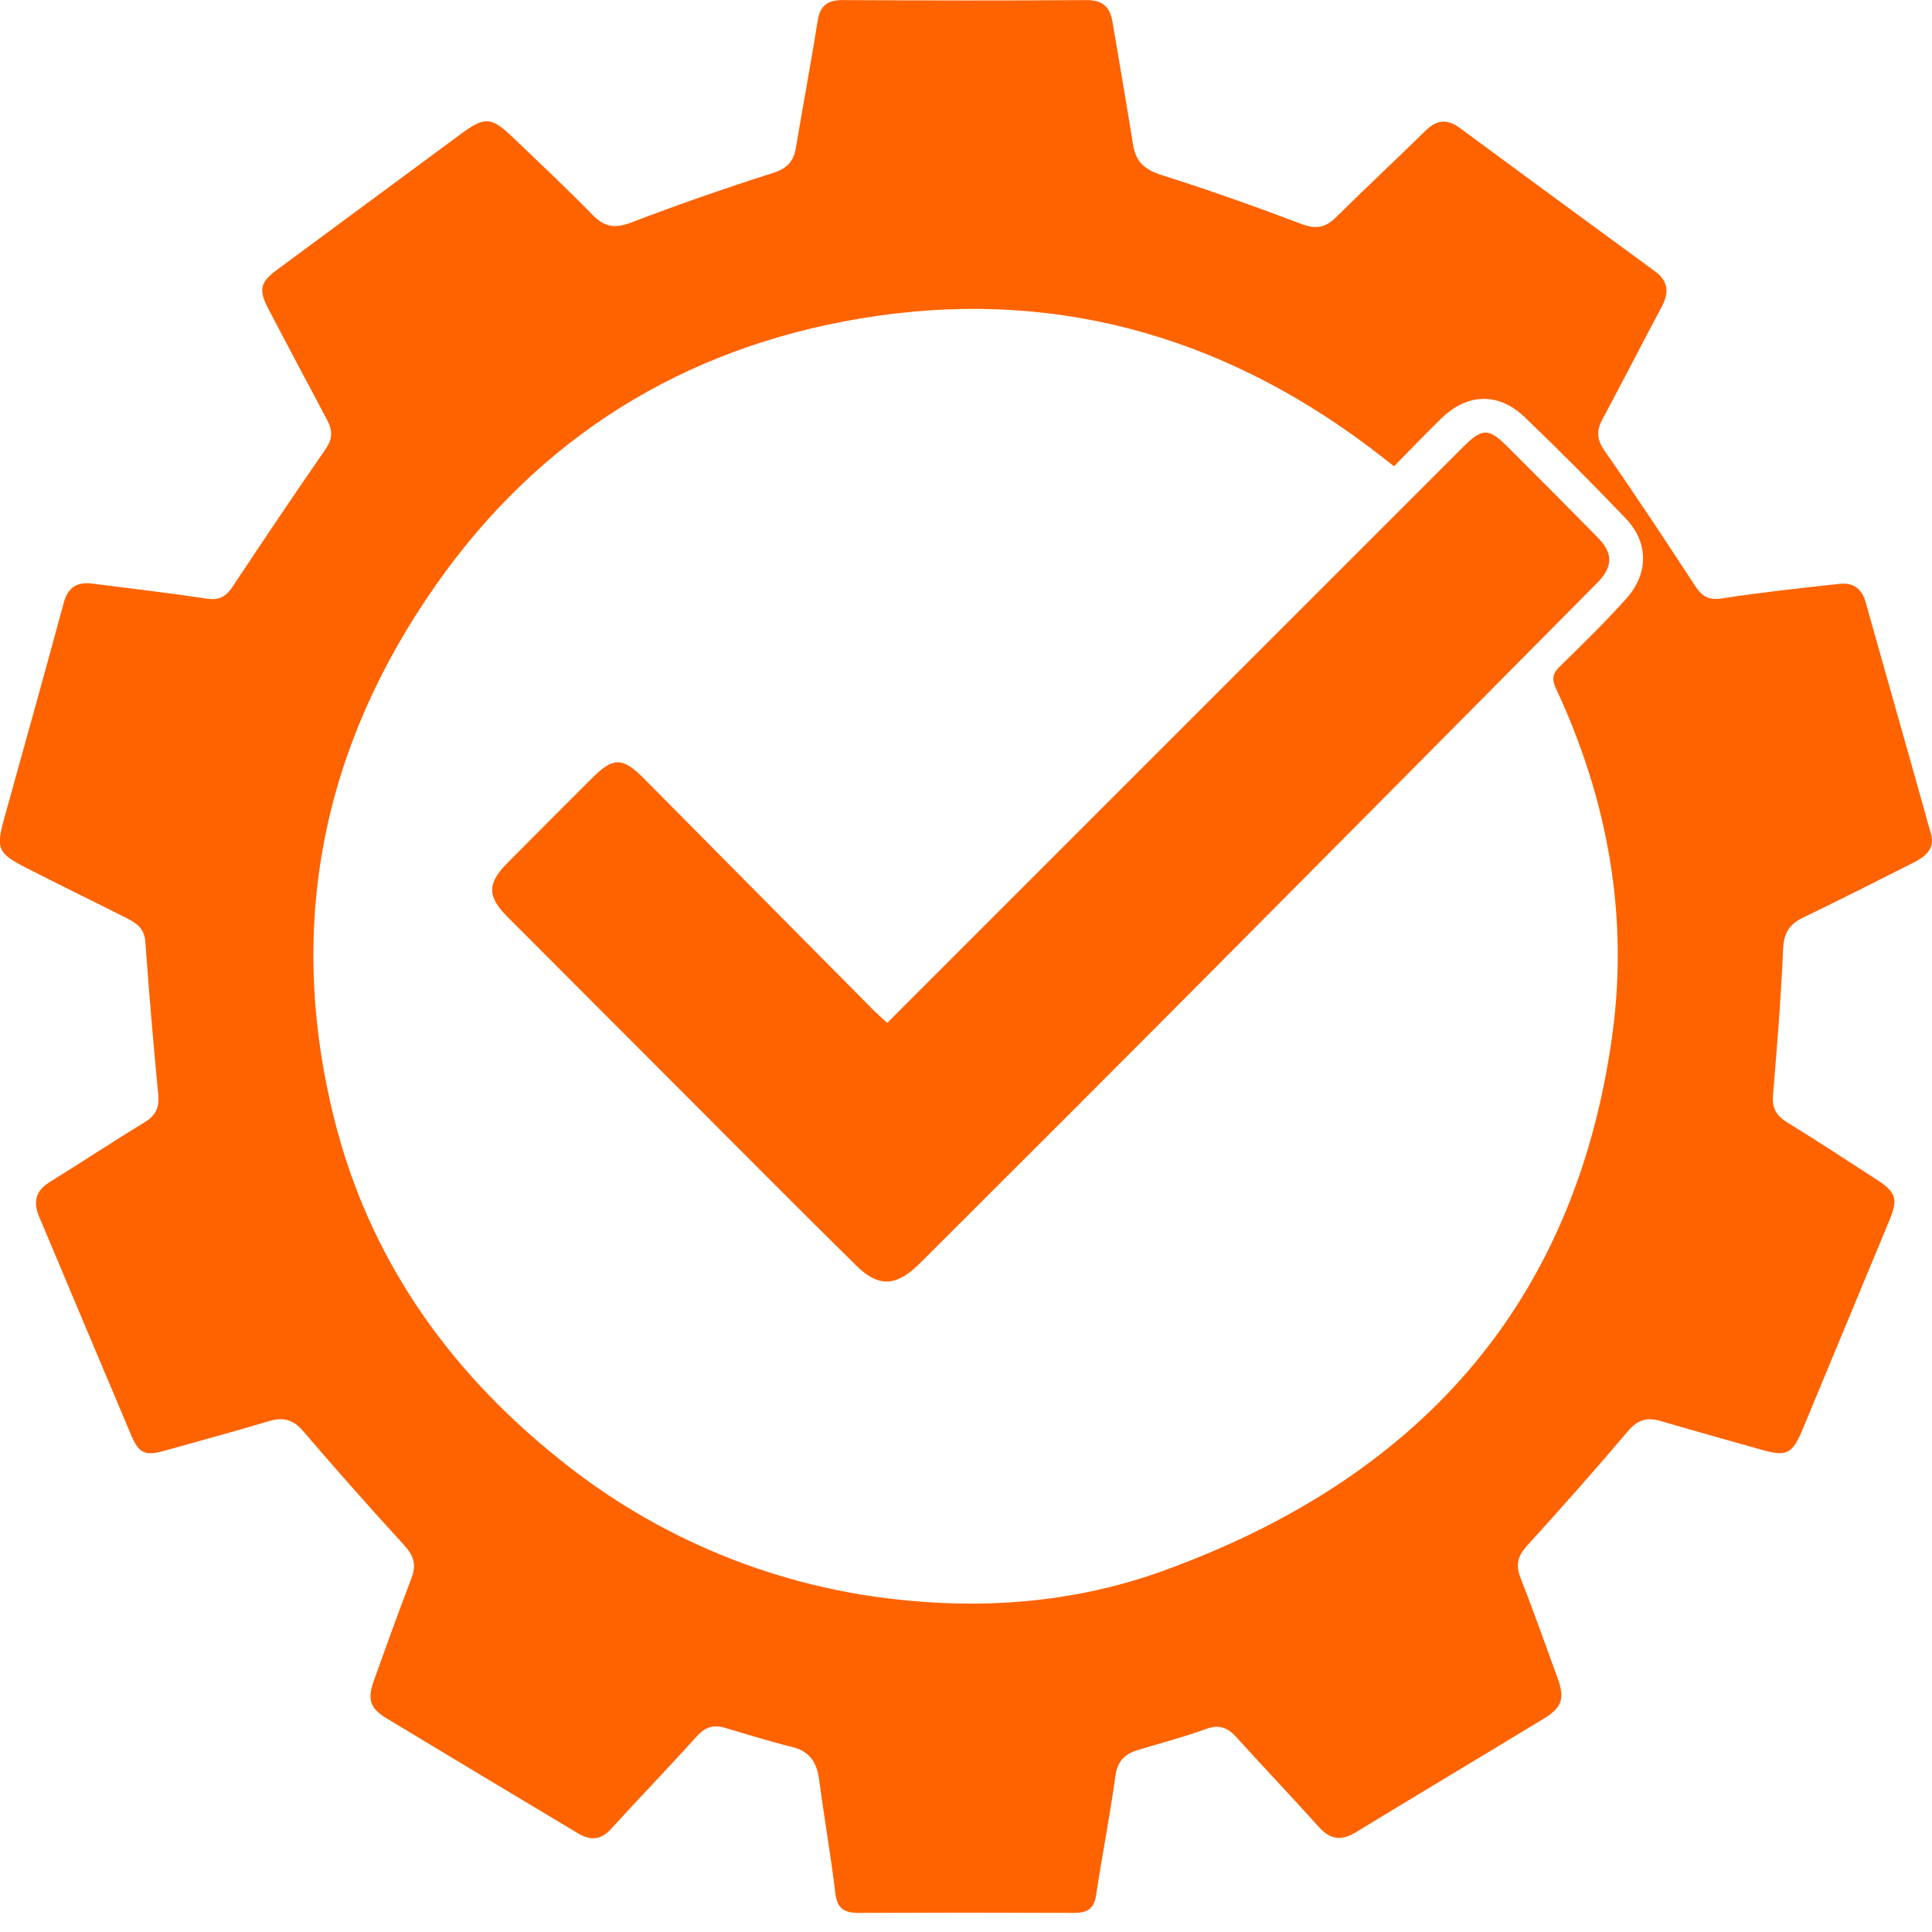
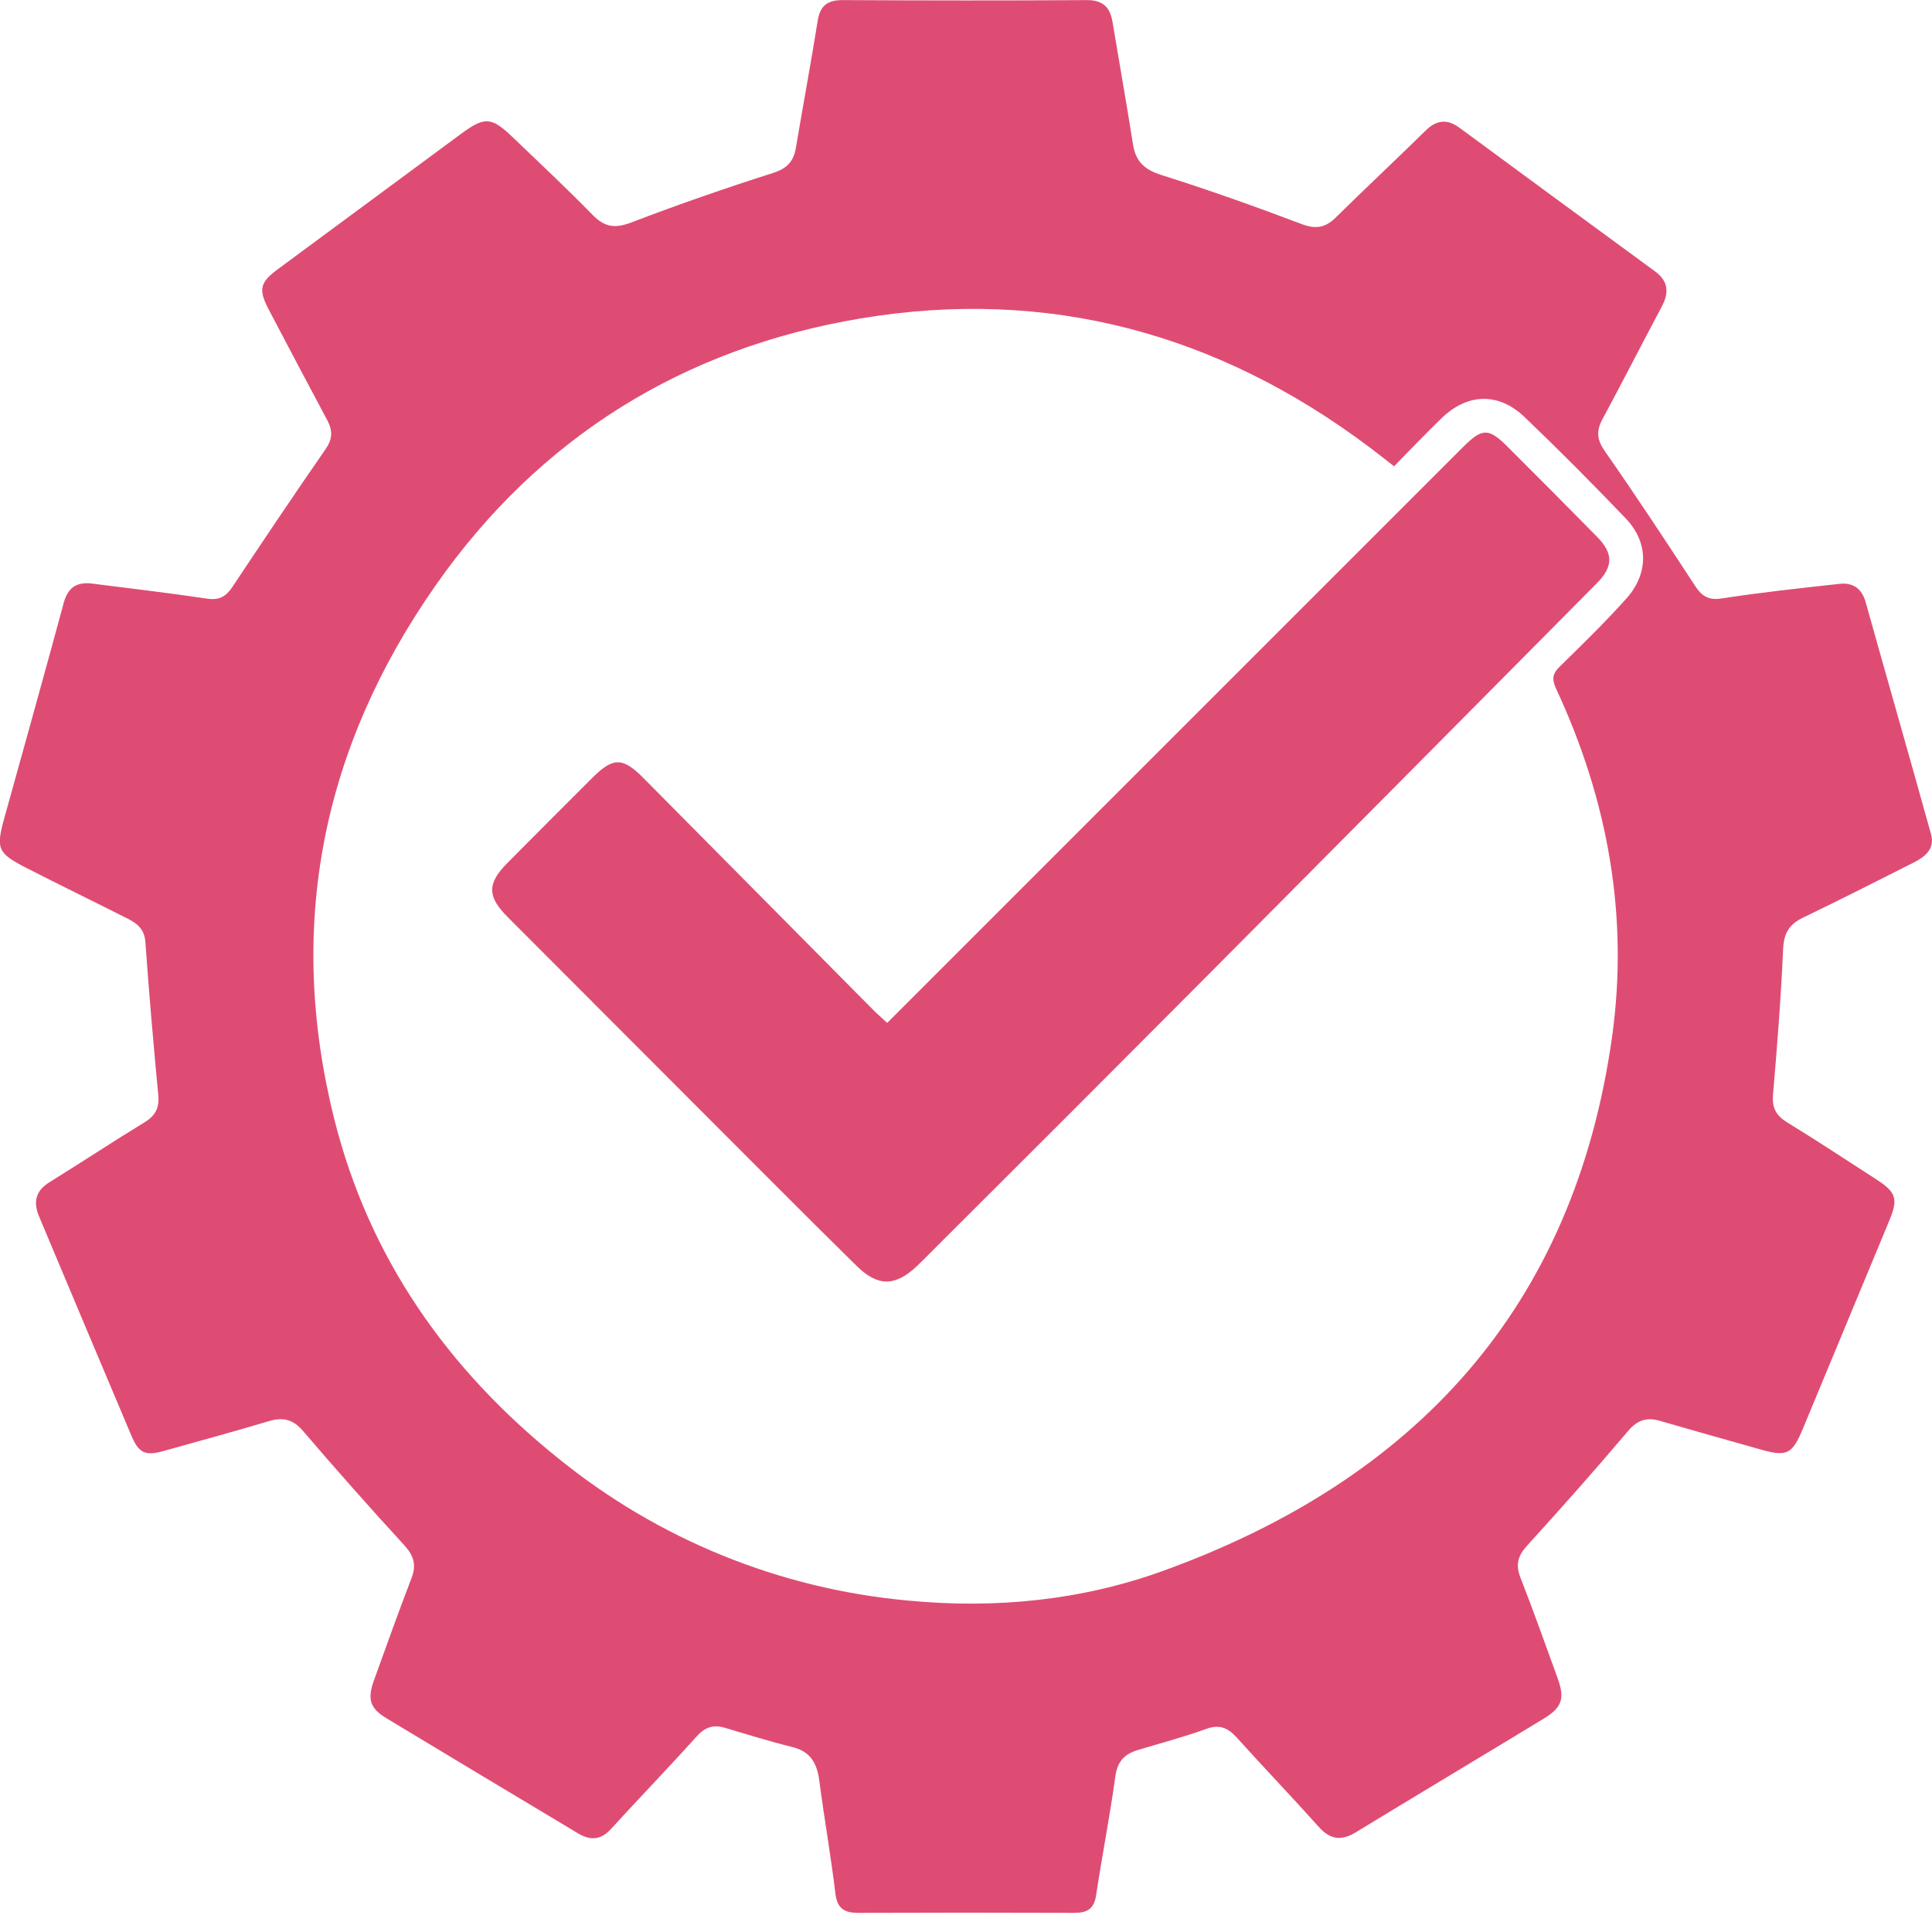
<svg xmlns="http://www.w3.org/2000/svg" width="100" height="100" viewBox="0 0 100 100" fill="none">
-   <path d="M4.698 30.197C6.708 30.455 8.722 30.687 10.727 30.987C11.348 31.079 11.699 30.873 12.025 30.385C13.613 28 15.208 25.617 16.841 23.264C17.213 22.73 17.232 22.296 16.939 21.75C15.911 19.831 14.905 17.912 13.894 15.993C13.371 14.985 13.46 14.613 14.365 13.945C17.517 11.619 20.666 9.293 23.811 6.967C25.082 6.024 25.417 6.024 26.551 7.116C27.935 8.445 29.343 9.757 30.678 11.128C31.296 11.761 31.837 11.836 32.671 11.517C35.093 10.589 37.547 9.739 40.016 8.951C40.742 8.719 41.075 8.354 41.194 7.655C41.565 5.46 41.972 3.271 42.324 1.073C42.448 0.293 42.831 0.002 43.611 0.005C47.827 0.026 52.044 0.033 56.262 0.005C57.119 0.005 57.463 0.403 57.588 1.158C57.937 3.267 58.313 5.373 58.646 7.486C58.784 8.358 59.237 8.778 60.105 9.056C62.548 9.825 64.972 10.688 67.371 11.597C68.113 11.878 68.607 11.786 69.149 11.248C70.68 9.736 72.255 8.269 73.789 6.76C74.369 6.191 74.915 6.149 75.559 6.624C78.922 9.103 82.289 11.576 85.659 14.041C86.347 14.544 86.404 15.135 86.017 15.862C84.982 17.802 83.986 19.761 82.944 21.696C82.616 22.305 82.651 22.758 83.066 23.353C84.658 25.631 86.188 27.951 87.708 30.28C88.057 30.823 88.387 31.083 89.104 30.978C91.133 30.662 93.179 30.444 95.222 30.219C95.91 30.144 96.369 30.462 96.566 31.168C97.686 35.168 98.834 39.161 99.946 43.161C100.166 43.943 99.642 44.346 99.046 44.648C97.14 45.611 95.236 46.577 93.313 47.502C92.599 47.851 92.329 48.311 92.294 49.122C92.184 51.643 91.983 54.16 91.77 56.674C91.715 57.344 91.931 57.743 92.5 58.092C94.055 59.045 95.578 60.051 97.112 61.041C98.159 61.714 98.255 62.061 97.784 63.193C96.299 66.767 94.815 70.341 93.331 73.916C92.76 75.289 92.5 75.417 91.093 75.015C89.373 74.527 87.65 74.049 85.933 73.546C85.235 73.344 84.76 73.494 84.268 74.07C82.562 76.085 80.808 78.061 79.033 80.013C78.557 80.537 78.442 80.997 78.697 81.651C79.365 83.373 79.99 85.112 80.616 86.846C81.005 87.907 80.862 88.374 79.901 88.959C76.66 90.928 73.404 92.873 70.165 94.846C69.421 95.298 68.846 95.215 68.259 94.559C66.863 93.001 65.415 91.488 64.012 89.934C63.551 89.423 63.108 89.236 62.413 89.496C61.251 89.918 60.047 90.229 58.862 90.592C58.197 90.796 57.834 91.183 57.73 91.942C57.449 94.004 57.042 96.05 56.733 98.109C56.627 98.82 56.246 99.012 55.606 99.01C51.883 98.996 48.16 98.996 44.438 99.01C43.706 99.01 43.335 98.796 43.239 98C43.005 96.047 42.66 94.109 42.405 92.158C42.289 91.261 41.947 90.658 41.009 90.426C39.834 90.136 38.677 89.773 37.519 89.43C36.927 89.255 36.494 89.393 36.063 89.873C34.606 91.495 33.088 93.062 31.62 94.672C31.088 95.256 30.54 95.267 29.921 94.895C26.616 92.918 23.314 90.935 20.016 88.945C19.143 88.422 19.004 87.947 19.358 86.968C19.993 85.205 20.625 83.438 21.298 81.686C21.564 80.997 21.419 80.519 20.92 79.977C19.135 78.03 17.384 76.053 15.667 74.046C15.144 73.445 14.62 73.348 13.905 73.562C12.109 74.1 10.299 74.59 8.495 75.096C7.518 75.37 7.19 75.228 6.8 74.307C5.203 70.529 3.611 66.749 2.024 62.968C1.712 62.225 1.834 61.641 2.563 61.189C4.214 60.168 5.835 59.095 7.492 58.084C8.066 57.735 8.258 57.313 8.19 56.65C7.94 54.023 7.71 51.394 7.525 48.761C7.478 48.088 7.097 47.793 6.591 47.54C4.862 46.668 3.125 45.824 1.403 44.943C-0.147 44.151 -0.22 43.936 0.237 42.293C1.265 38.596 2.298 34.903 3.3 31.2C3.515 30.416 3.956 30.13 4.698 30.197ZM72.156 24.136C71.664 23.754 71.284 23.447 70.887 23.152C63.035 17.249 54.226 14.866 44.551 16.482C35.383 18.012 27.924 22.627 22.564 30.277C16.677 38.668 14.798 47.934 17.304 57.932C19.1 65.095 23.145 70.857 28.867 75.459C34.045 79.673 40.365 82.246 47.015 82.846C51.5 83.277 55.955 82.846 60.211 81.304C73.266 76.575 81.478 67.68 83.441 53.663C84.314 47.407 83.214 41.375 80.543 35.648C80.302 35.125 80.368 34.851 80.759 34.474C81.923 33.338 83.091 32.197 84.176 30.985C85.345 29.684 85.333 28.07 84.146 26.832C82.438 25.047 80.695 23.292 78.911 21.586C77.552 20.286 75.927 20.354 74.59 21.671C73.769 22.467 72.987 23.289 72.156 24.136Z" fill="#FE6300" />
-   <path d="M45.921 52.946L56.899 41.965L75.714 23.152C76.726 22.141 77.044 22.132 78.061 23.152C79.606 24.692 81.144 26.24 82.673 27.794C83.506 28.639 83.511 29.324 82.651 30.191C75.916 36.986 69.177 43.775 62.434 50.56C57.696 55.321 52.947 60.072 48.188 64.812C47.942 65.058 47.699 65.309 47.444 65.548C46.326 66.595 45.429 66.595 44.347 65.532C42.875 64.083 41.412 62.63 39.958 61.171C35.397 56.604 30.836 52.036 26.277 47.467C25.214 46.401 25.206 45.735 26.267 44.663C27.717 43.195 29.182 41.742 30.64 40.28C31.735 39.181 32.226 39.184 33.313 40.28C37.302 44.309 41.293 48.337 45.286 52.362C45.467 52.531 45.661 52.702 45.921 52.946Z" fill="#FE6300" />
+   <path d="M4.698 30.197C6.708 30.455 8.722 30.687 10.727 30.987C11.348 31.079 11.699 30.873 12.025 30.385C13.613 28 15.208 25.617 16.841 23.264C17.213 22.73 17.232 22.296 16.939 21.75C15.911 19.831 14.905 17.912 13.894 15.993C13.371 14.985 13.46 14.613 14.365 13.945C17.517 11.619 20.666 9.293 23.811 6.967C25.082 6.024 25.417 6.024 26.551 7.116C27.935 8.445 29.343 9.757 30.678 11.128C31.296 11.761 31.837 11.836 32.671 11.517C35.093 10.589 37.547 9.739 40.016 8.951C40.742 8.719 41.075 8.354 41.194 7.655C41.565 5.46 41.972 3.271 42.324 1.073C42.448 0.293 42.831 0.002 43.611 0.005C47.827 0.026 52.044 0.033 56.262 0.005C57.119 0.005 57.463 0.403 57.588 1.158C57.937 3.267 58.313 5.373 58.646 7.486C58.784 8.358 59.237 8.778 60.105 9.056C62.548 9.825 64.972 10.688 67.371 11.597C68.113 11.878 68.607 11.786 69.149 11.248C70.68 9.736 72.255 8.269 73.789 6.76C74.369 6.191 74.915 6.149 75.559 6.624C78.922 9.103 82.289 11.576 85.659 14.041C86.347 14.544 86.404 15.135 86.017 15.862C84.982 17.802 83.986 19.761 82.944 21.696C82.616 22.305 82.651 22.758 83.066 23.353C84.658 25.631 86.188 27.951 87.708 30.28C88.057 30.823 88.387 31.083 89.104 30.978C91.133 30.662 93.179 30.444 95.222 30.219C95.91 30.144 96.369 30.462 96.566 31.168C97.686 35.168 98.834 39.161 99.946 43.161C100.166 43.943 99.642 44.346 99.046 44.648C97.14 45.611 95.236 46.577 93.313 47.502C92.599 47.851 92.329 48.311 92.294 49.122C92.184 51.643 91.983 54.16 91.77 56.674C91.715 57.344 91.931 57.743 92.5 58.092C94.055 59.045 95.578 60.051 97.112 61.041C98.159 61.714 98.255 62.061 97.784 63.193C96.299 66.767 94.815 70.341 93.331 73.916C92.76 75.289 92.5 75.417 91.093 75.015C89.373 74.527 87.65 74.049 85.933 73.546C85.235 73.344 84.76 73.494 84.268 74.07C82.562 76.085 80.808 78.061 79.033 80.013C78.557 80.537 78.442 80.997 78.697 81.651C79.365 83.373 79.99 85.112 80.616 86.846C81.005 87.907 80.862 88.374 79.901 88.959C76.66 90.928 73.404 92.873 70.165 94.846C69.421 95.298 68.846 95.215 68.259 94.559C66.863 93.001 65.415 91.488 64.012 89.934C63.551 89.423 63.108 89.236 62.413 89.496C61.251 89.918 60.047 90.229 58.862 90.592C58.197 90.796 57.834 91.183 57.73 91.942C57.449 94.004 57.042 96.05 56.733 98.109C56.627 98.82 56.246 99.012 55.606 99.01C51.883 98.996 48.16 98.996 44.438 99.01C43.706 99.01 43.335 98.796 43.239 98C43.005 96.047 42.66 94.109 42.405 92.158C42.289 91.261 41.947 90.658 41.009 90.426C39.834 90.136 38.677 89.773 37.519 89.43C36.927 89.255 36.494 89.393 36.063 89.873C34.606 91.495 33.088 93.062 31.62 94.672C31.088 95.256 30.54 95.267 29.921 94.895C26.616 92.918 23.314 90.935 20.016 88.945C19.143 88.422 19.004 87.947 19.358 86.968C19.993 85.205 20.625 83.438 21.298 81.686C21.564 80.997 21.419 80.519 20.92 79.977C19.135 78.03 17.384 76.053 15.667 74.046C15.144 73.445 14.62 73.348 13.905 73.562C12.109 74.1 10.299 74.59 8.495 75.096C7.518 75.37 7.19 75.228 6.8 74.307C5.203 70.529 3.611 66.749 2.024 62.968C1.712 62.225 1.834 61.641 2.563 61.189C4.214 60.168 5.835 59.095 7.492 58.084C8.066 57.735 8.258 57.313 8.19 56.65C7.94 54.023 7.71 51.394 7.525 48.761C7.478 48.088 7.097 47.793 6.591 47.54C4.862 46.668 3.125 45.824 1.403 44.943C-0.147 44.151 -0.22 43.936 0.237 42.293C1.265 38.596 2.298 34.903 3.3 31.2C3.515 30.416 3.956 30.13 4.698 30.197ZM72.156 24.136C71.664 23.754 71.284 23.447 70.887 23.152C63.035 17.249 54.226 14.866 44.551 16.482C35.383 18.012 27.924 22.627 22.564 30.277C16.677 38.668 14.798 47.934 17.304 57.932C19.1 65.095 23.145 70.857 28.867 75.459C34.045 79.673 40.365 82.246 47.015 82.846C51.5 83.277 55.955 82.846 60.211 81.304C73.266 76.575 81.478 67.68 83.441 53.663C84.314 47.407 83.214 41.375 80.543 35.648C80.302 35.125 80.368 34.851 80.759 34.474C81.923 33.338 83.091 32.197 84.176 30.985C85.345 29.684 85.333 28.07 84.146 26.832C82.438 25.047 80.695 23.292 78.911 21.586C77.552 20.286 75.927 20.354 74.59 21.671C73.769 22.467 72.987 23.289 72.156 24.136Z" fill="#DF4C73" />
+   <path d="M45.921 52.946L56.899 41.965L75.714 23.152C76.726 22.141 77.044 22.132 78.061 23.152C79.606 24.692 81.144 26.24 82.673 27.794C83.506 28.639 83.511 29.324 82.651 30.191C75.916 36.986 69.177 43.775 62.434 50.56C57.696 55.321 52.947 60.072 48.188 64.812C47.942 65.058 47.699 65.309 47.444 65.548C46.326 66.595 45.429 66.595 44.347 65.532C42.875 64.083 41.412 62.63 39.958 61.171C35.397 56.604 30.836 52.036 26.277 47.467C25.214 46.401 25.206 45.735 26.267 44.663C27.717 43.195 29.182 41.742 30.64 40.28C31.735 39.181 32.226 39.184 33.313 40.28C37.302 44.309 41.293 48.337 45.286 52.362C45.467 52.531 45.661 52.702 45.921 52.946Z" fill="#DF4C73" />
</svg>
